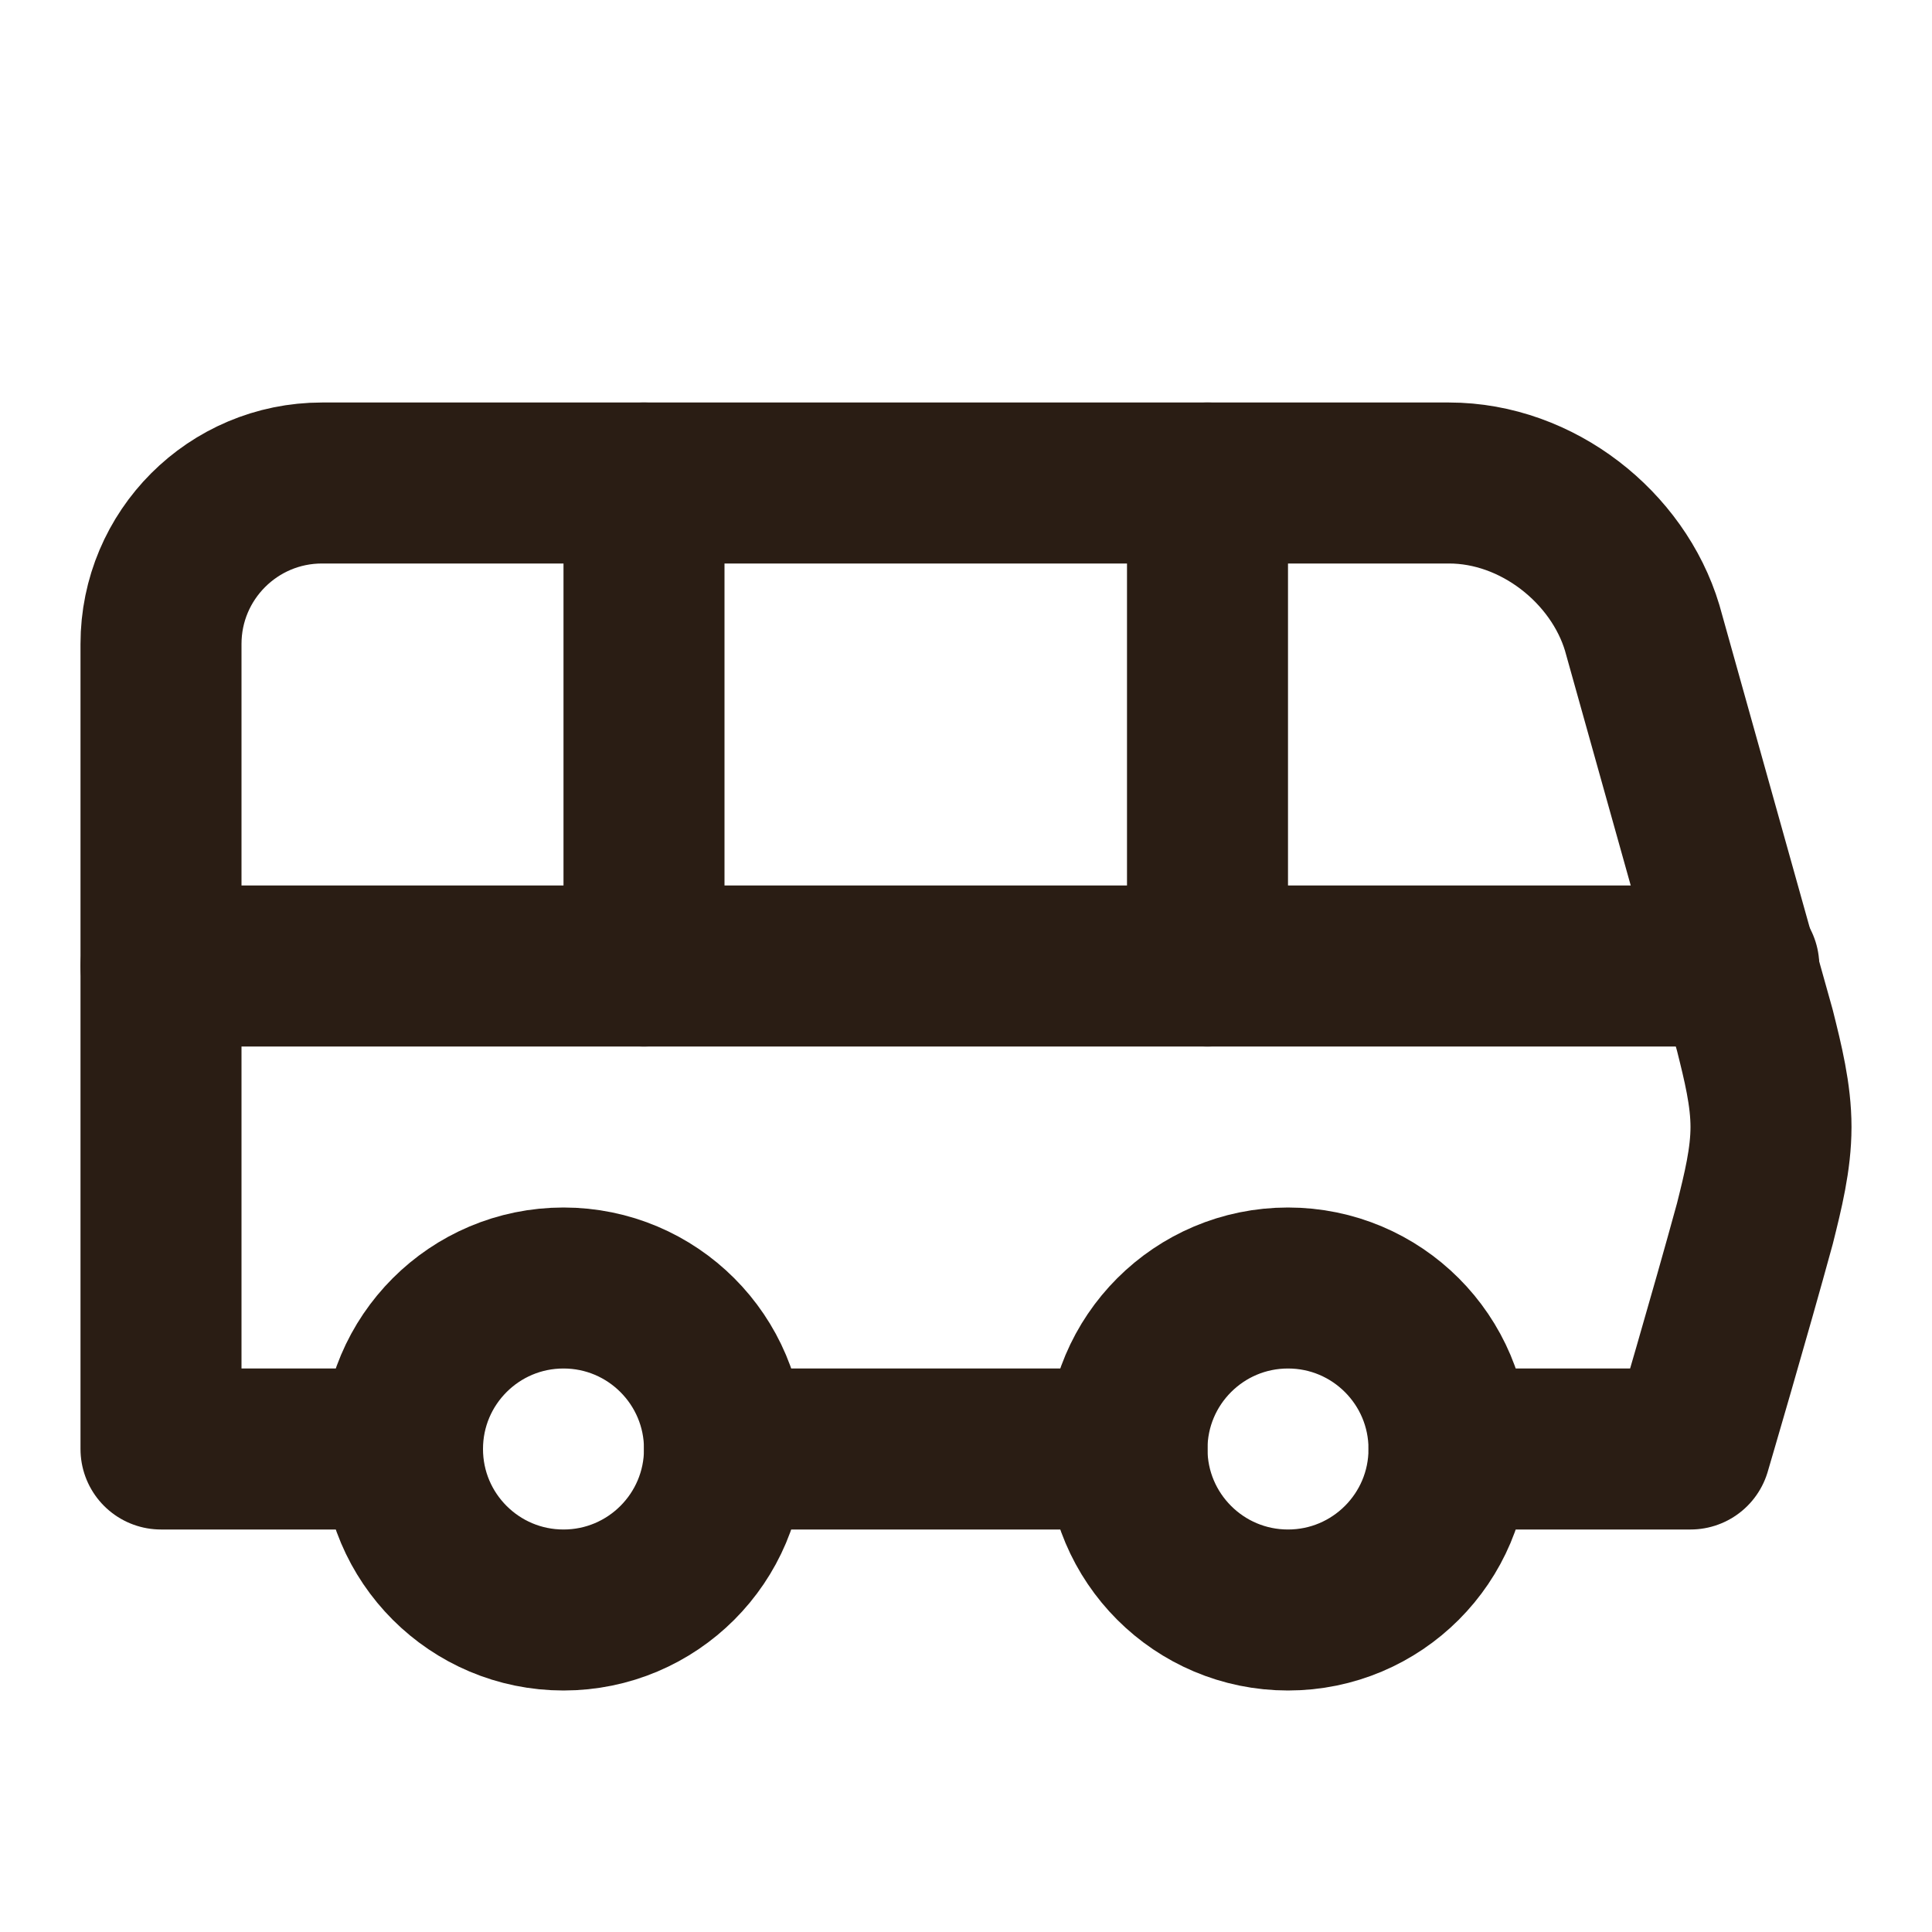
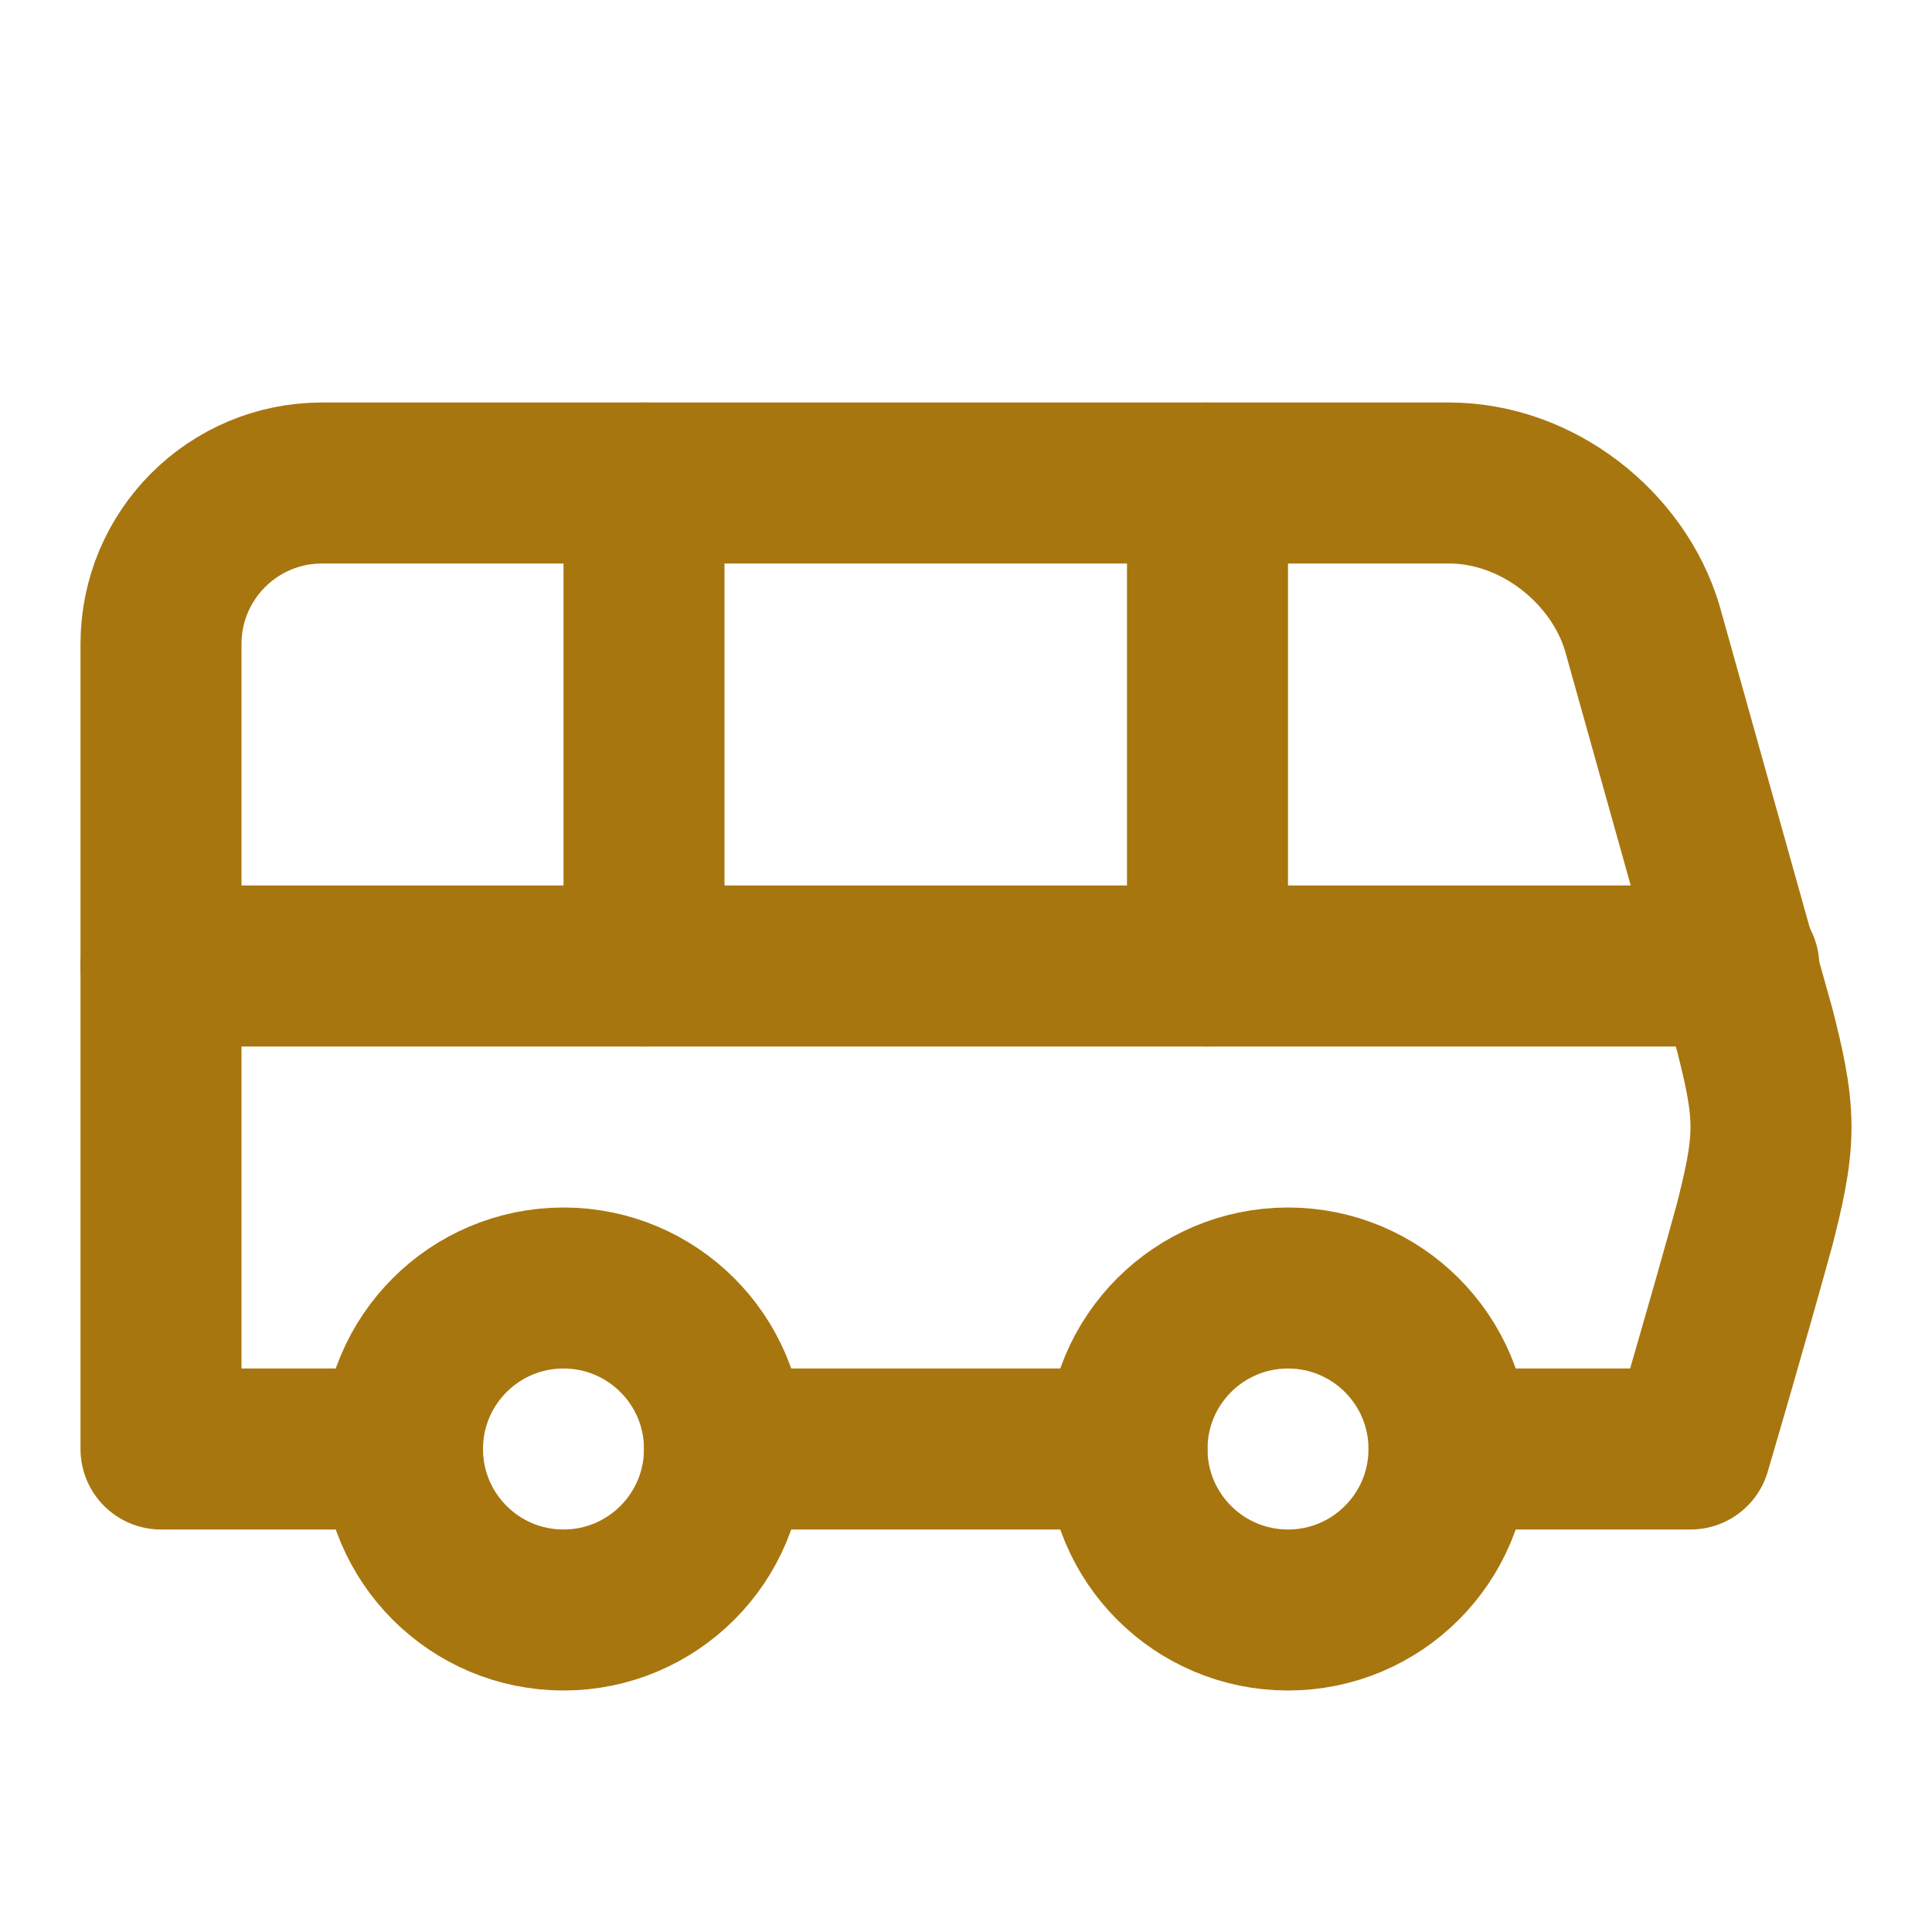
- <svg xmlns="http://www.w3.org/2000/svg" width="24" height="24" viewBox="0 0 24 24" fill="none" stroke="#2a1d14" stroke-width="2" stroke-linecap="round" stroke-linejoin="round">
+ <svg xmlns="http://www.w3.org/2000/svg" width="24" height="24" viewBox="0 0 24 24" fill="none" stroke="#a8760f" stroke-width="2" stroke-linecap="round" stroke-linejoin="round">
  <path d="M8 6v6" />
  <path d="M15 6v6" />
  <path d="M2 12h19.6" />
  <path d="M18 18h3s.5-1.7.8-2.8c.1-.4.2-.8.2-1.2 0-.4-.1-.8-.2-1.2l-1.4-5C20.1 6.8 19.1 6 18 6H4a2 2 0 0 0-2 2v10h3" />
  <circle cx="7" cy="18" r="2" />
  <path d="M9 18h5" />
  <circle cx="16" cy="18" r="2" />
</svg>
